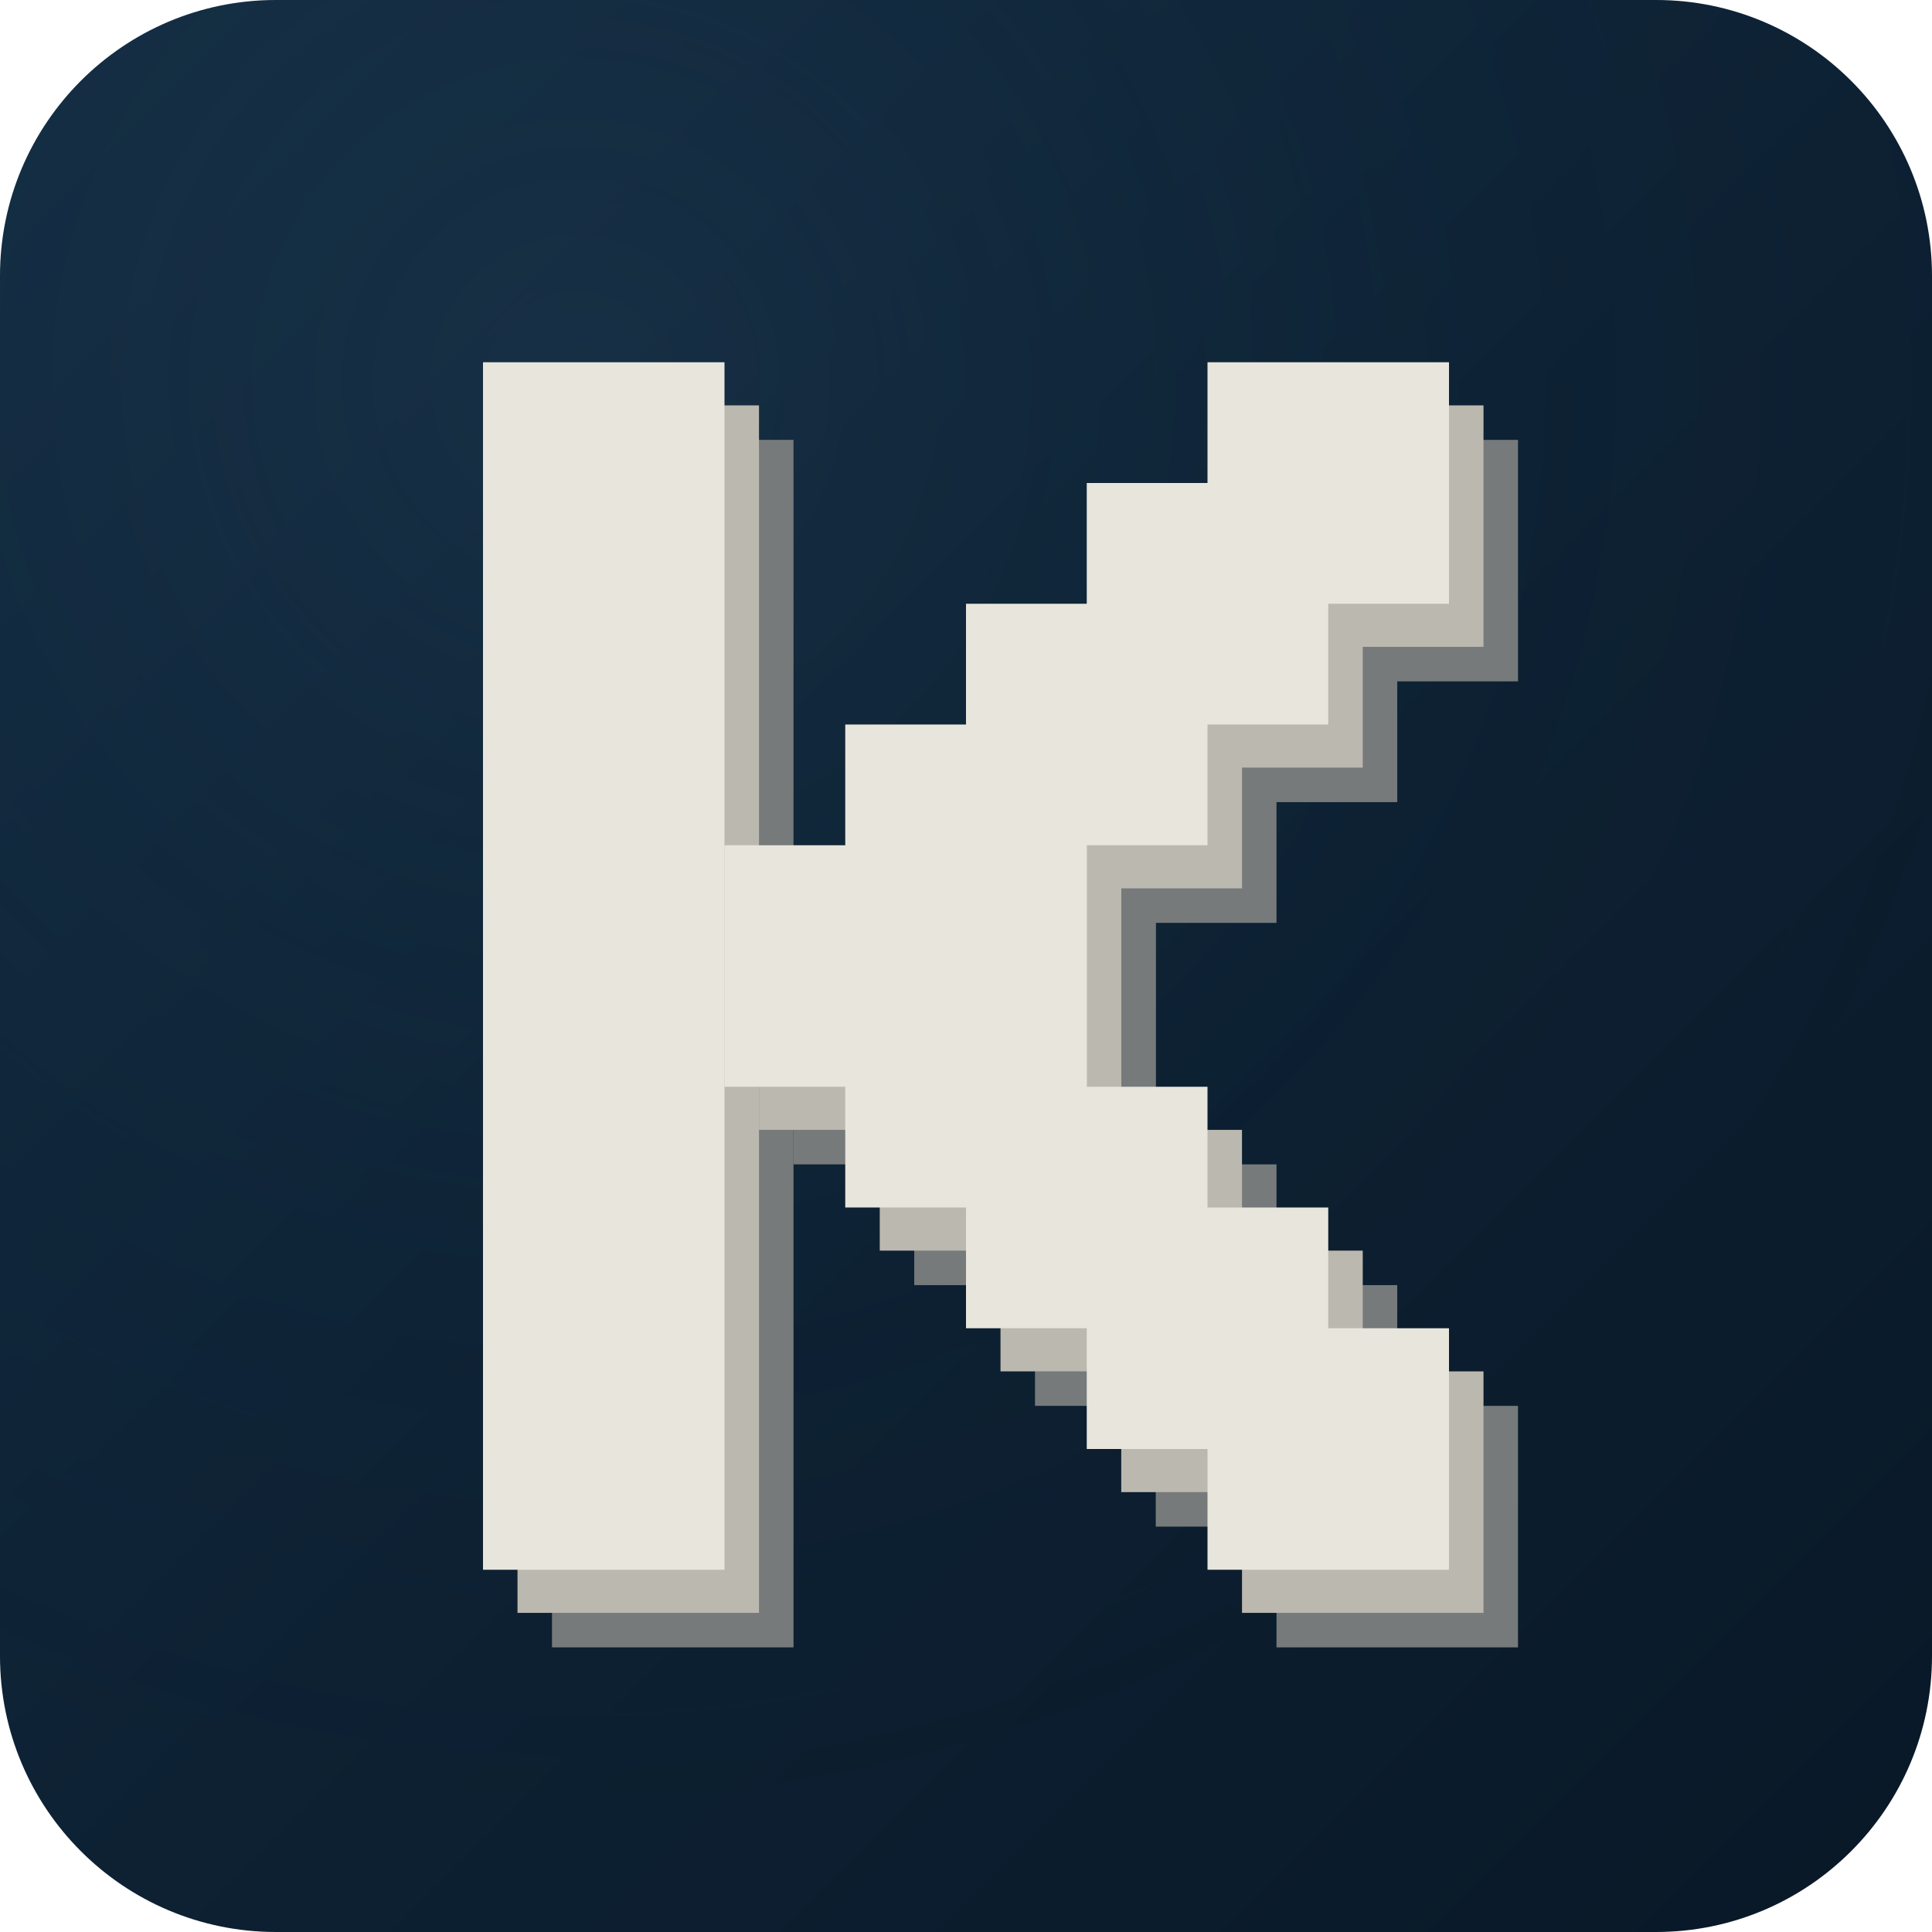
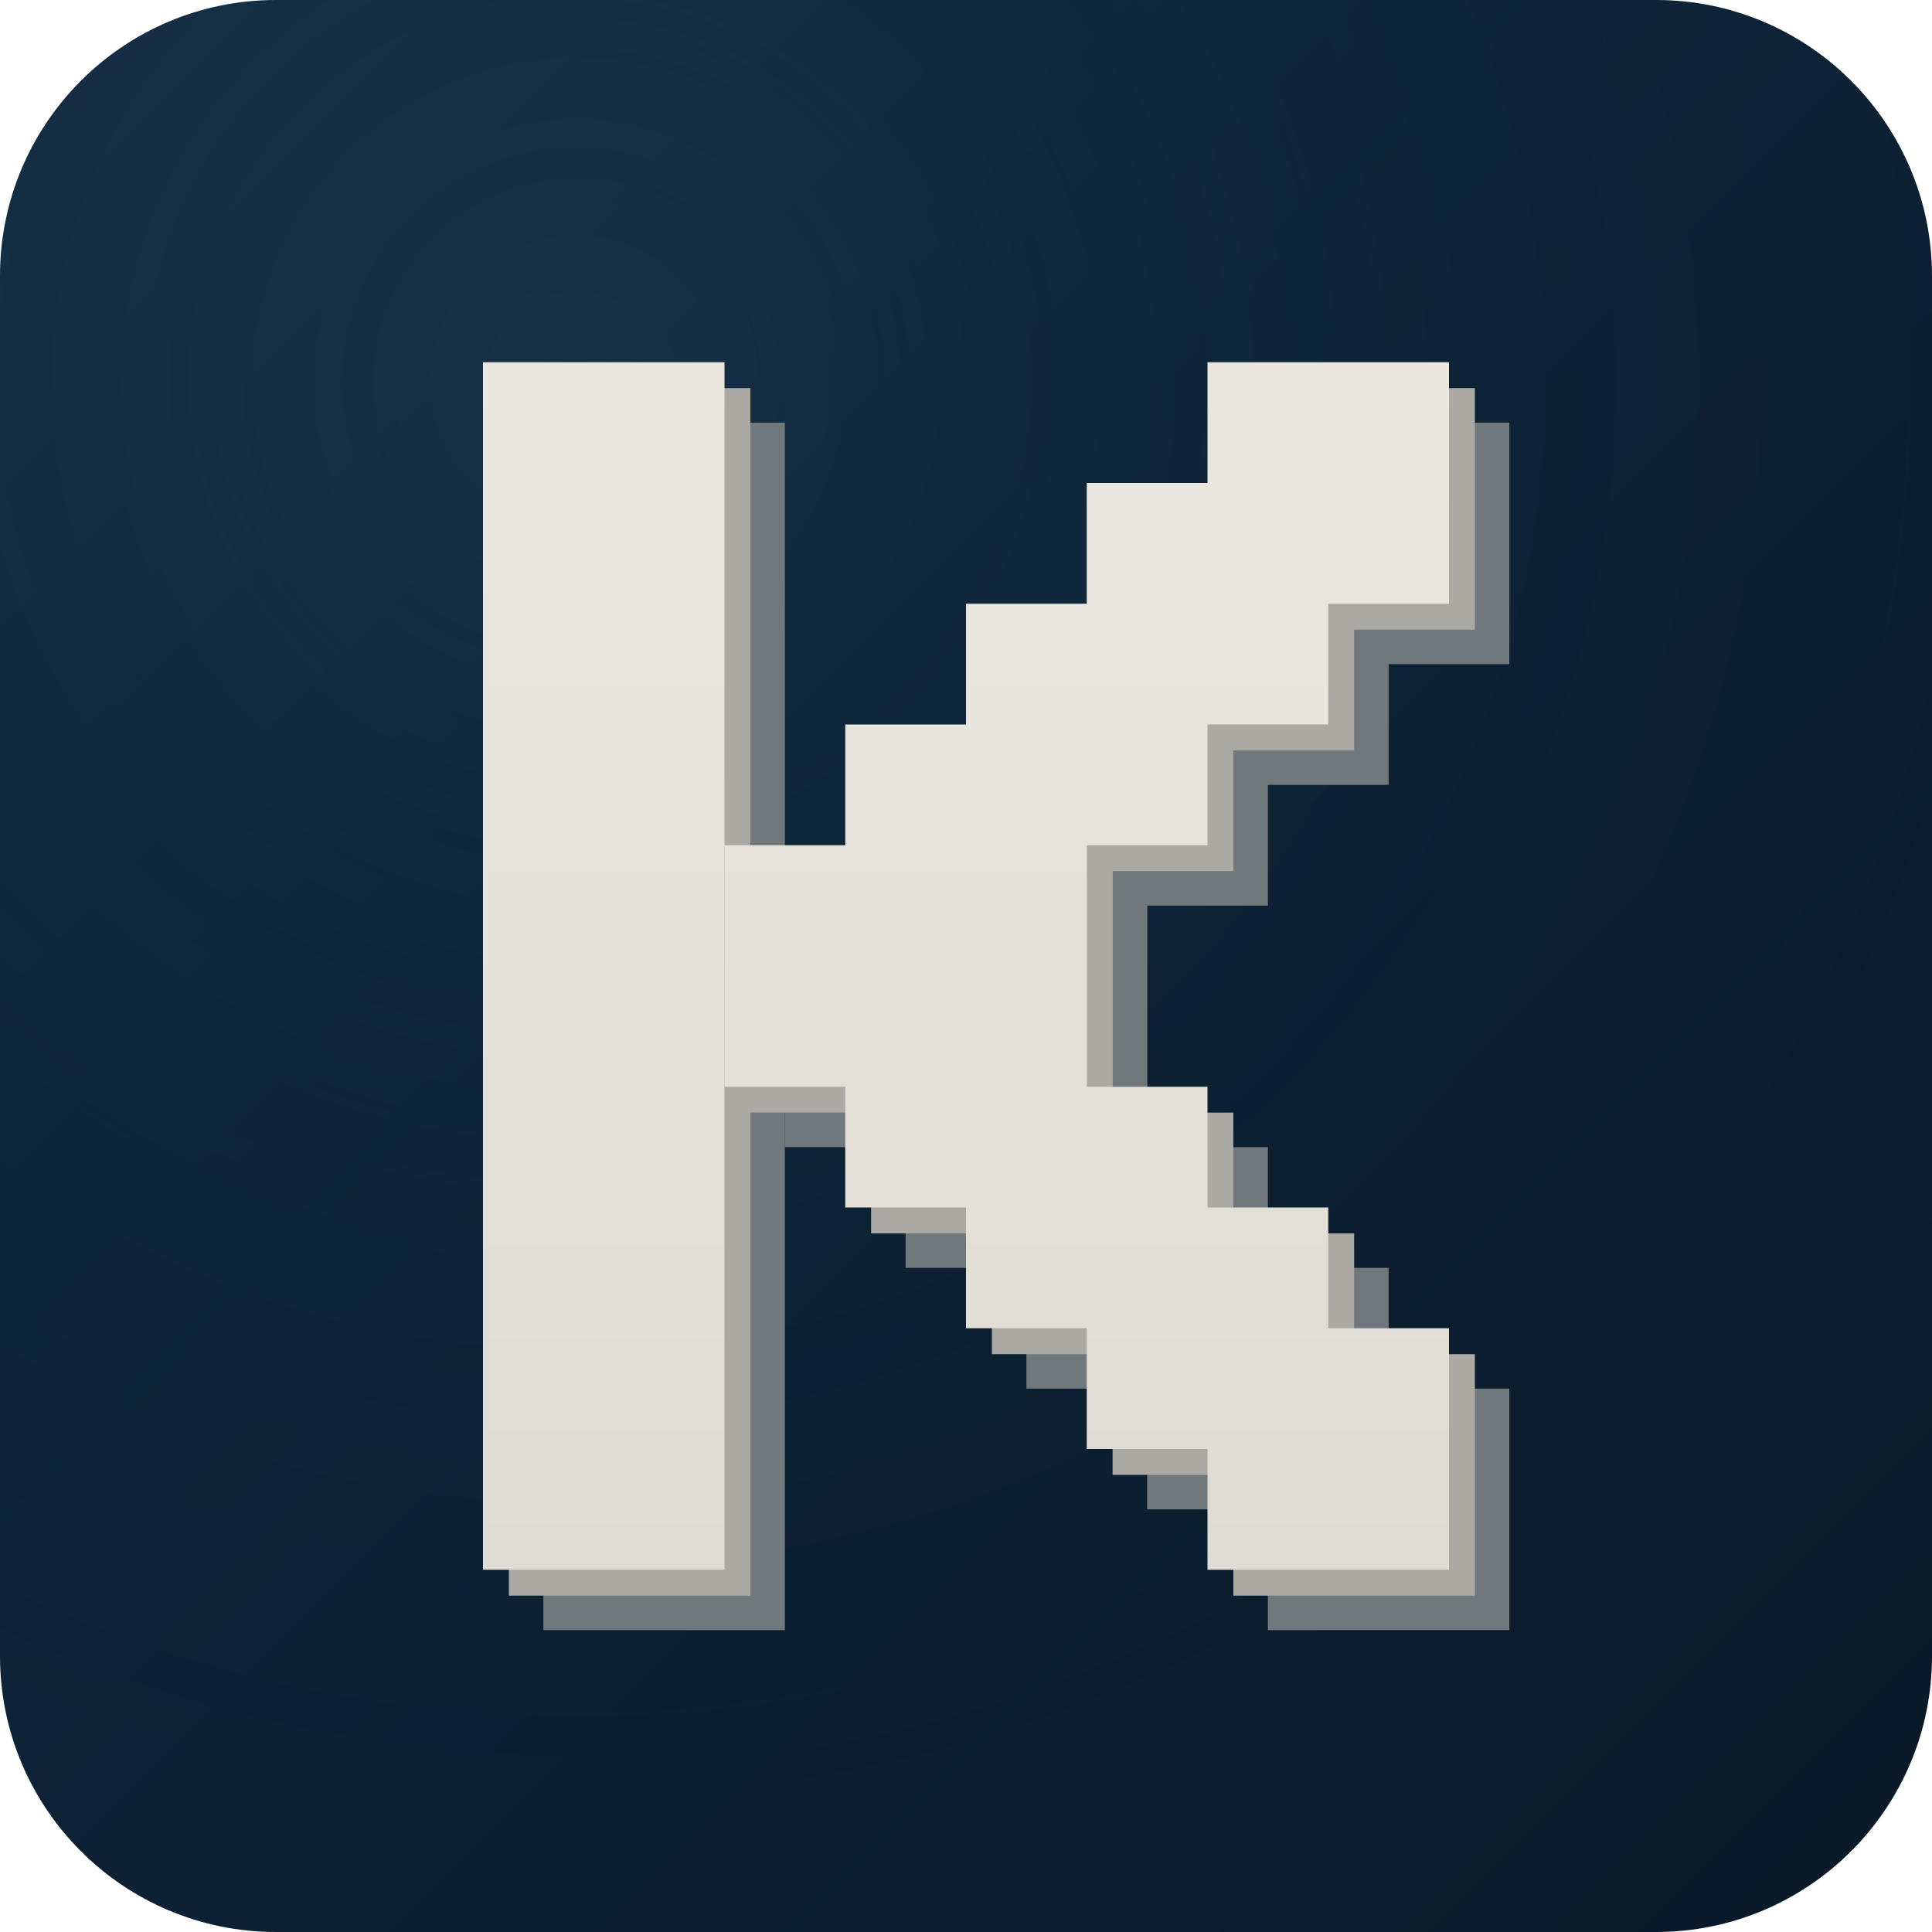
<svg xmlns="http://www.w3.org/2000/svg" viewBox="0 0 224 224" role="img" aria-labelledby="title desc">
  <defs>
    <linearGradient id="navy-depth" x1="0" y1="0" x2="1" y2="1">
      <stop offset="0" stop-color="#132c42" />
      <stop offset="0.52" stop-color="#0d2133" />
      <stop offset="1" stop-color="#091827" />
    </linearGradient>
    <radialGradient id="navy-light" cx="0.3" cy="0.2" r="0.78">
      <stop offset="0" stop-color="#31516a" stop-opacity="0.2" />
      <stop offset="0.58" stop-color="#18354b" stop-opacity="0.06" />
      <stop offset="1" stop-color="#07131f" stop-opacity="0" />
    </radialGradient>
+     <linearGradient id="k-face" gradientUnits="userSpaceOnUse" x1="0" y1="42" x2="0" y2="182">
+       <stop offset="0" stop-color="#ebe8df" />
+       <stop offset="1" stop-color="#dedbd3" />
+     </linearGradient>
    <g id="pixel-k">
      <rect x="56" y="42" width="28" height="140" />
      <rect x="140" y="42" width="28" height="28" />
      <rect x="126" y="56" width="28" height="28" />
      <rect x="112" y="70" width="28" height="28" />
      <rect x="98" y="84" width="28" height="28" />
      <rect x="84" y="98" width="42" height="28" />
      <rect x="98" y="112" width="28" height="28" />
      <rect x="112" y="126" width="28" height="28" />
      <rect x="126" y="140" width="28" height="28" />
      <rect x="140" y="154" width="28" height="28" />
    </g>
  </defs>
  <rect width="224" height="224" rx="32" fill="url(#navy-depth)" />
  <rect width="224" height="224" rx="32" fill="url(#navy-light)" />
-   <use href="#pixel-k" fill="#767a7b" transform="translate(8 9)" />
-   <use href="#pixel-k" fill="#bbb8af" transform="translate(4 5)" />
-   <use href="#pixel-k" fill="#e8e5dc" />
+   <use href="#pixel-k" fill="#70787b" transform="translate(7 7)" />
+   <use href="#pixel-k" fill="#aaa9a3" transform="translate(3 3)" />
+   <use href="#pixel-k" fill="url(#k-face)" />
</svg>
